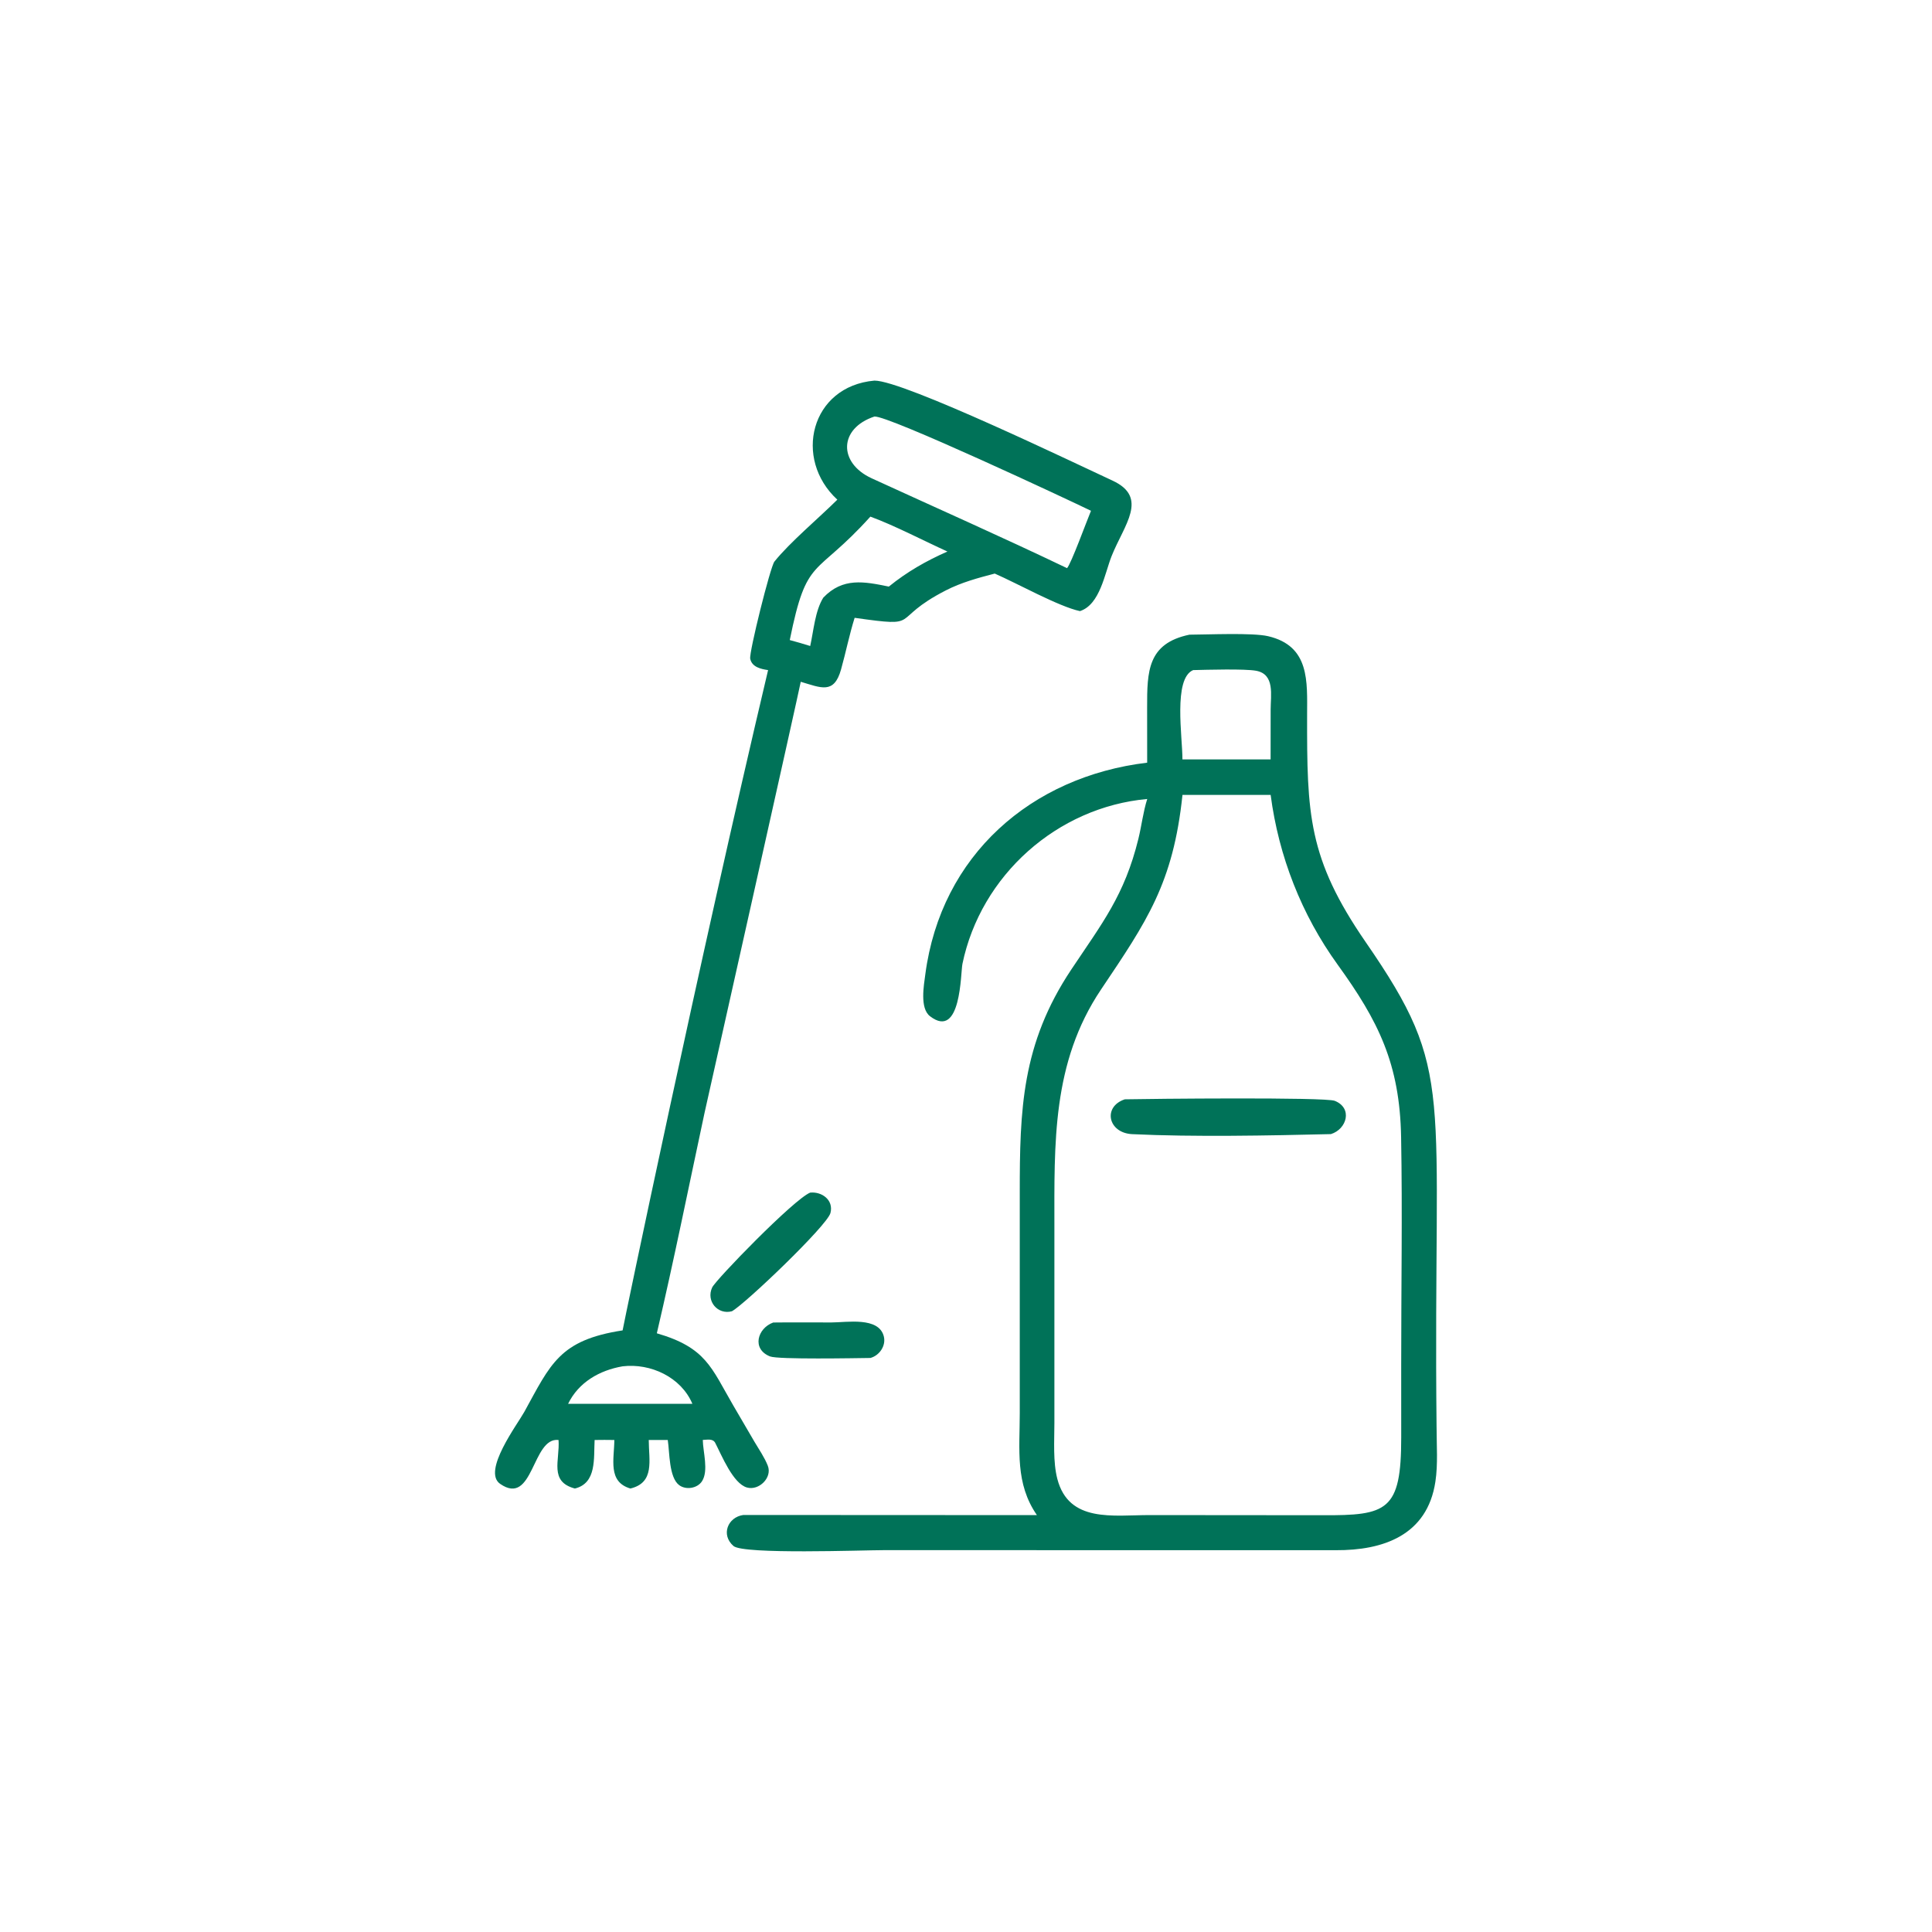
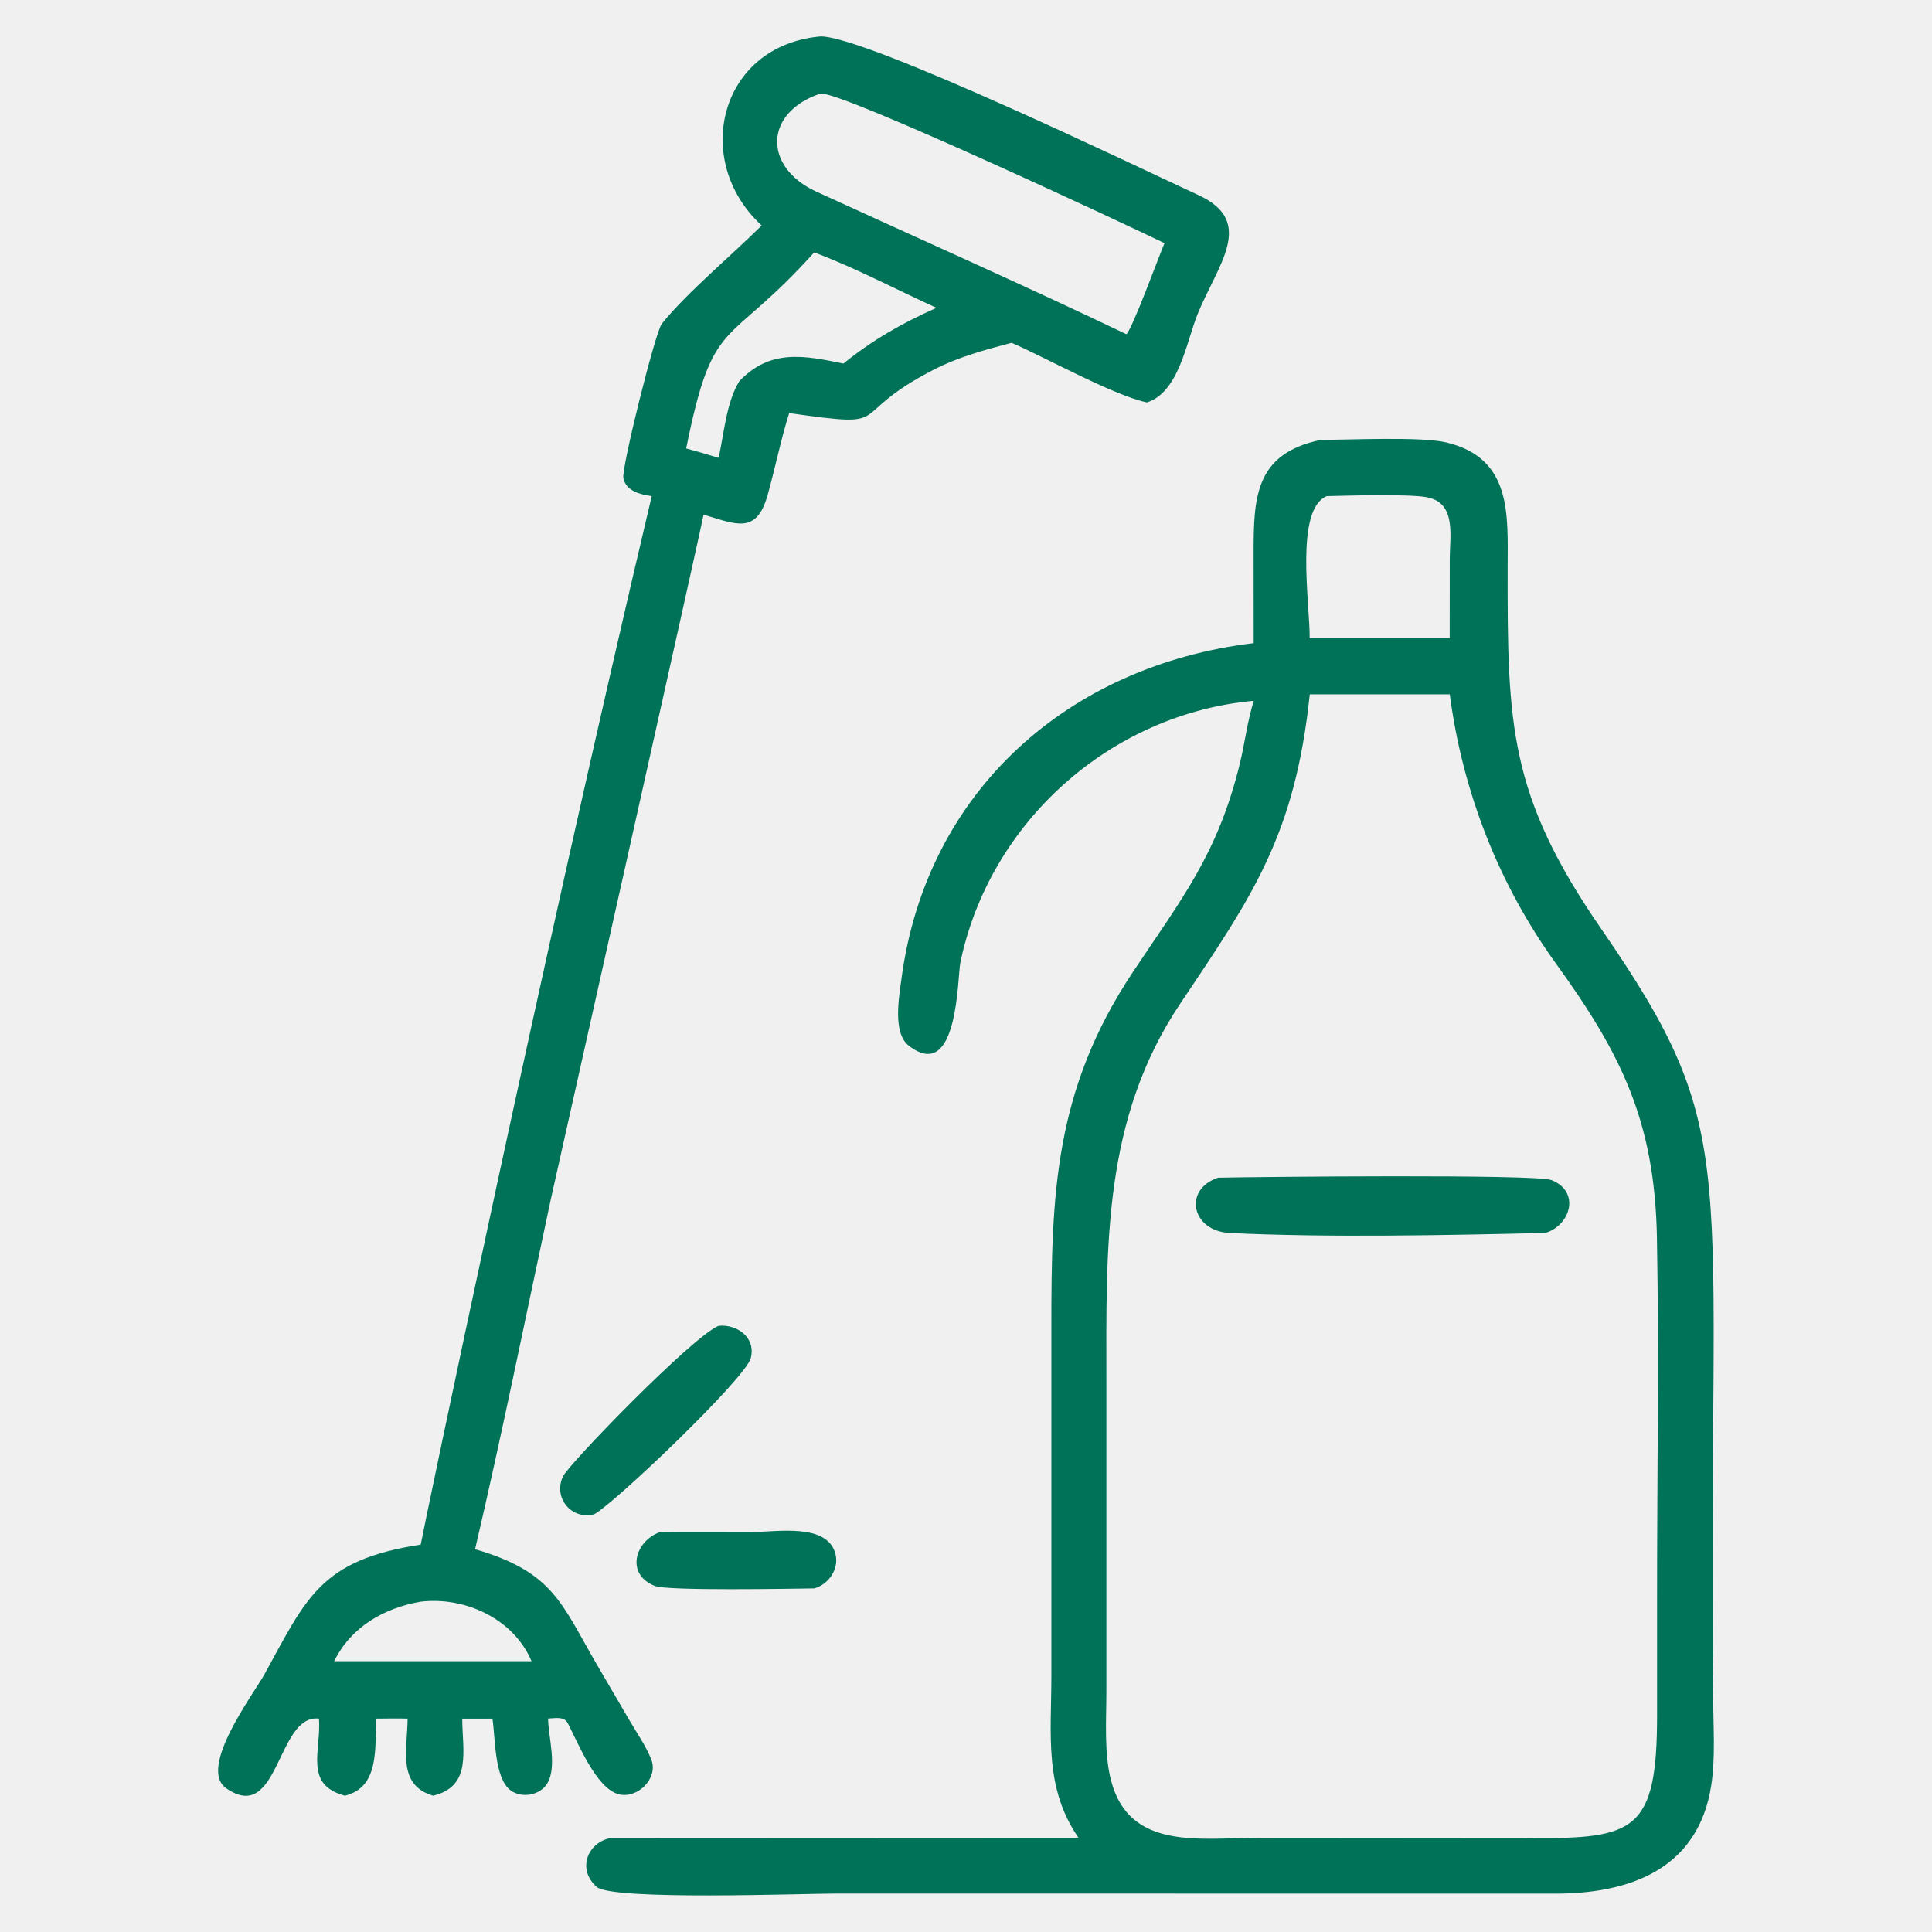
- <svg xmlns="http://www.w3.org/2000/svg" viewBox="0 0 1200 1200">
-   <rect x="-120" y="-120" width="1440" height="1440" fill="#fff" />
-   <path d="m463.97 923.92c7.438 2.098 15.824-6.168 12.93-13.52-2.008-5.137-5.492-10.156-8.297-14.906l-13.254-22.699c-13.578-23.32-16.77-35.777-47.379-44.664 10.625-45.402 19.836-91.184 29.609-136.8 0.031-0.148 59.336-264.73 59.777-267.86 12.637 3.691 20.664 7.941 25.031-7.644 2.981-10.625 5.137-21.551 8.441-32.09 43.188 6.109 20.547 1.535 56.59-17.004 9.711-4.988 19.926-7.734 30.434-10.48 13.875 6.051 39.852 20.547 52.93 23.32 12.488-4.043 15.379-23.438 19.66-34.184 7.762-19.453 23.262-36.398 0.5-46.906-20.426-9.387-129.77-62.23-147.83-62.082-39.676 3.543-50.566 48.648-23.027 73.949-11.426 11.363-29.43 26.422-39.086 38.465-2.539 3.188-15.824 56.473-15.027 60.34 1.062 5.195 6.641 6.406 11.102 7.055-43.305 183.03-89.832 406.7-90.359 410.12-39.352 6.023-44.723 20.957-61.078 50.656-4.25 7.703-26.273 36.84-14.996 44.664 20.781 14.438 19.75-29.227 36.281-27.246 0.887 12.695-5.992 25.859 10.156 30.141 13.637-3.336 11.633-18.746 12.25-30.141 4.074-0.031 8.176-0.117 12.25 0-0.09 11.984-4.223 25.977 9.977 30.141 15.293-3.691 11.426-17.477 11.395-30.141h11.809c1.18 7.586 0.68 23.262 7.086 28.043 4.223 3.16 11.305 2.035 14.199-2.449 4.191-6.555 0.59-18.184 0.473-25.625 2.688-0.09 6.168-0.973 7.676 1.742 4.102 7.883 11.07 25.359 19.777 27.809zm79.145-665.2c8.207-0.914 122.09 52.457 134.52 58.539-2.598 6.168-12.367 33.004-14.879 35.629-40.562-19.426-80.648-37.137-121.38-55.824-20.754-9.562-20.457-30.969 1.742-38.348zm-2.508 62.168c14.879 5.434 33.062 14.969 47.852 21.668-13.312 5.902-25.031 12.574-36.398 21.785-15.41-3.16-28.605-5.785-40.707 6.879-5.106 8.207-6.023 20.637-8.117 30.023-4.223-1.328-8.441-2.539-12.695-3.691 10.715-52.93 15.379-38.141 50.066-76.668zm-187.75 551.05c6.496-13.344 19.453-20.812 33.859-23.293 17.387-2.066 36.34 6.731 43.336 23.293z" fill="#007258" />
-   <path d="m892.28 886.58c-2.273-212.07 12.516-219.45-43.926-301.28-36.016-52.223-36.574-79.707-36.488-141.17 0.031-20.754 1.801-42.895-24.207-48.973-9.652-2.273-37.699-0.973-48.887-0.945-26.008 5.434-26.301 22.73-26.273 45.254l0.031 34.242c-71.969 8.621-128.05 57.445-137.8 131.46-0.887 6.789-3.543 21.078 2.922 26.035 19.395 14.906 18.98-26.98 20.133-32.531 11.426-55.055 58.863-97.328 114.78-102.41-2.566 8.148-3.484 16.59-5.519 24.855-8.621 35.07-22.523 52.367-41.742 81.211-30.699 46.141-31.941 86.785-31.91 138.89v136.53c0 22.699-2.953 43.66 10.656 63.32-0.148 0-182.16-0.09-182.35-0.09-9.684 1.359-14.109 12.34-6.109 19.277 6.168 5.344 80.711 2.566 93.43 2.566l280.86 0.031c28.871 0.148 56.621-9.004 61.668-42.566 1.652-10.832 0.738-22.699 0.738-33.711zm-151.2-470.37c8.5-0.207 32.031-0.887 39.113 0.414 11.777 2.156 9.031 15.203 9.031 24.031l-0.031 31.027h-54.762c0.059-13.844-5.844-50.184 6.641-55.469zm129.24 476.6c0.031 45.668-8.707 48.531-49.094 48.324-27.895-0.031-111.41-0.09-107.22-0.09-22.672 0-50.125 4.93-57.27-22.438-2.773-10.625-1.832-23.762-1.832-34.746v-121.21c0-52.664-1.594-102.52 28.957-148.04 28.367-42.242 44.84-65.918 50.598-120.88h54.762c4.988 38.082 19.16 74.391 41.652 105.48 25.301 35.012 38.555 61.551 39.379 107.01 0.855 47.027 0.031 94.199 0.059 141.23z" fill="#007258" />
-   <path d="m829.05 683.75c-5.934-2.391-114.89-1.27-130.42-0.945-13.844 4.606-10.422 20.898 4.574 21.637 38.023 1.832 85.281 0.887 123.45-0.031 9.918-3.07 13.668-16.148 2.391-20.664z" fill="#007258" />
-   <path d="m515.81 753.42c2.098-8.059-5.344-13.402-12.605-12.664-10.242 4.191-58.656 54.141-60.871 58.922-3.926 8.5 3.512 17.152 12.281 14.762 8.297-4.606 59.156-53.195 61.195-61.02z" fill="#007258" />
-   <path d="m478.32 842.51c5.047 1.977 53.195 1.062 62.316 0.945 5.609-1.535 9.77-7.559 8.324-13.371-3.07-12.398-23.145-8.68-32.621-8.68-12.016 0-24.059-0.117-36.074 0.031-9.832 3.543-13.52 16.531-1.949 21.078z" fill="#007258" />
+ <svg xmlns="http://www.w3.org/2000/svg" width="512pt" height="512pt" version="1.1" viewBox="0 0 512 512">
+   <path d="m163.84 475.46c5.039 1.422 10.719-4.18 8.762-9.16-1.359-3.481-3.719-6.879-5.621-10.102l-8.98-15.379c-9.199-15.801-11.359-24.238-32.102-30.262 7.199-30.762 13.441-61.777 20.059-92.684 0.02-0.102 40.199-179.36 40.5-181.48 8.559 2.5 14 5.379 16.961-5.18 2.019-7.199 3.481-14.602 5.719-21.738 29.262 4.141 13.922 1.039 38.34-11.52 6.582-3.379 13.5-5.238 20.621-7.102 9.398 4.102 27 13.922 35.859 15.801 8.461-2.738 10.422-15.879 13.32-23.16 5.262-13.18 15.762-24.66 0.34-31.781-13.84-6.359-87.922-42.16-100.16-42.059-26.879 2.398-34.262 32.961-15.602 50.102-7.738 7.699-19.941 17.898-26.48 26.059-1.719 2.16-10.719 38.262-10.18 40.879 0.719 3.519 4.5 4.34 7.519 4.781-29.34 124-60.863 275.54-61.219 277.86-26.66 4.078-30.301 14.199-41.379 34.32-2.879 5.219-17.801 24.961-10.16 30.262 14.078 9.781 13.379-19.801 24.582-18.461 0.602 8.602-4.059 17.52 6.879 20.422 9.238-2.262 7.879-12.699 8.301-20.422 2.762-0.02 5.539-0.078 8.301 0-0.059 8.121-2.859 17.602 6.762 20.422 10.359-2.5 7.738-11.84 7.719-20.422h8c0.801 5.141 0.461 15.762 4.801 19 2.859 2.141 7.66 1.379 9.621-1.66 2.84-4.441 0.398-12.32 0.32-17.359 1.82-0.059 4.18-0.66 5.199 1.18 2.781 5.34 7.5 17.18 13.398 18.84zm53.621-450.68c5.559-0.621 82.719 35.539 91.141 39.66-1.762 4.18-8.379 22.359-10.082 24.141-27.48-13.16-54.641-25.16-82.238-37.82-14.059-6.481-13.859-20.98 1.18-25.98zm-1.699 42.121c10.082 3.68 22.398 10.141 32.418 14.68-9.02 4-16.961 8.52-24.66 14.762-10.441-2.141-19.379-3.922-27.578 4.66-3.461 5.559-4.078 13.98-5.5 20.34-2.859-0.898-5.719-1.719-8.602-2.5 7.262-35.859 10.422-25.84 33.922-51.941zm-127.2 373.34c4.398-9.039 13.18-14.102 22.941-15.781 11.781-1.398 24.621 4.559 29.359 15.781z" fill="#007258" />
+   <path d="m454.02 450.16c-1.539-143.68 8.48-148.68-29.762-204.12-24.398-35.379-24.781-54-24.719-95.641 0.02-14.059 1.219-29.059-16.398-33.18-6.539-1.539-25.539-0.66-33.121-0.641-17.621 3.68-17.82 15.398-17.801 30.66l0.02 23.199c-48.762 5.84-86.758 38.922-93.359 89.062-0.602 4.602-2.398 14.281 1.98 17.641 13.141 10.102 12.859-18.281 13.641-22.039 7.738-37.301 39.879-65.941 77.762-69.383-1.738 5.519-2.359 11.238-3.738 16.84-5.84 23.762-15.262 35.48-28.281 55.02-20.801 31.262-21.641 58.797-21.621 94.102v92.496c0 15.379-2 29.578 7.219 42.898-0.102 0-123.42-0.059-123.54-0.059-6.559 0.922-9.559 8.359-4.141 13.059 4.18 3.621 54.68 1.738 63.297 1.738l190.28 0.02c19.559 0.102 38.359-6.102 41.781-28.84 1.121-7.34 0.5-15.379 0.5-22.84zm-102.44-318.68c5.762-0.141 21.699-0.602 26.5 0.281 7.981 1.461 6.121 10.301 6.121 16.281l-0.02 21.02h-37.102c0.039-9.379-3.961-34 4.5-37.578zm87.562 322.9c0.02 30.941-5.898 32.879-33.262 32.738-18.898-0.02-75.48-0.059-72.641-0.059-15.359 0-33.961 3.34-38.801-15.199-1.879-7.199-1.238-16.102-1.238-23.539v-82.121c0-35.68-1.078-69.457 19.621-100.3 19.219-28.621 30.379-44.66 34.281-81.898h37.102c3.379 25.801 12.98 50.398 28.219 71.461 17.141 23.719 26.121 41.699 26.68 72.5 0.578 31.859 0.02 63.82 0.039 95.684z" fill="#007258" />
+   <path d="m411.18 312.74c-4.019-1.621-77.84-0.859-88.359-0.641-9.379 3.121-7.059 14.16 3.102 14.66 25.758 1.238 57.777 0.602 83.641-0.02 6.719-2.078 9.262-10.941 1.621-14z" fill="#007258" />
+   <path d="m198.96 359.94c1.422-5.461-3.621-9.078-8.539-8.582-6.941 2.84-39.738 36.68-41.238 39.922-2.66 5.762 2.379 11.621 8.32 10 5.621-3.121 40.078-36.039 41.461-41.34z" fill="#007258" />
+   <path d="m173.56 420.3c3.422 1.34 36.039 0.719 42.219 0.641 3.801-1.039 6.621-5.121 5.641-9.059-2.078-8.398-15.68-5.879-22.102-5.879-8.141 0-16.301-0.078-24.441 0.02-6.66 2.398-9.16 11.199-1.32 14.281z" fill="#007258" />
</svg>
